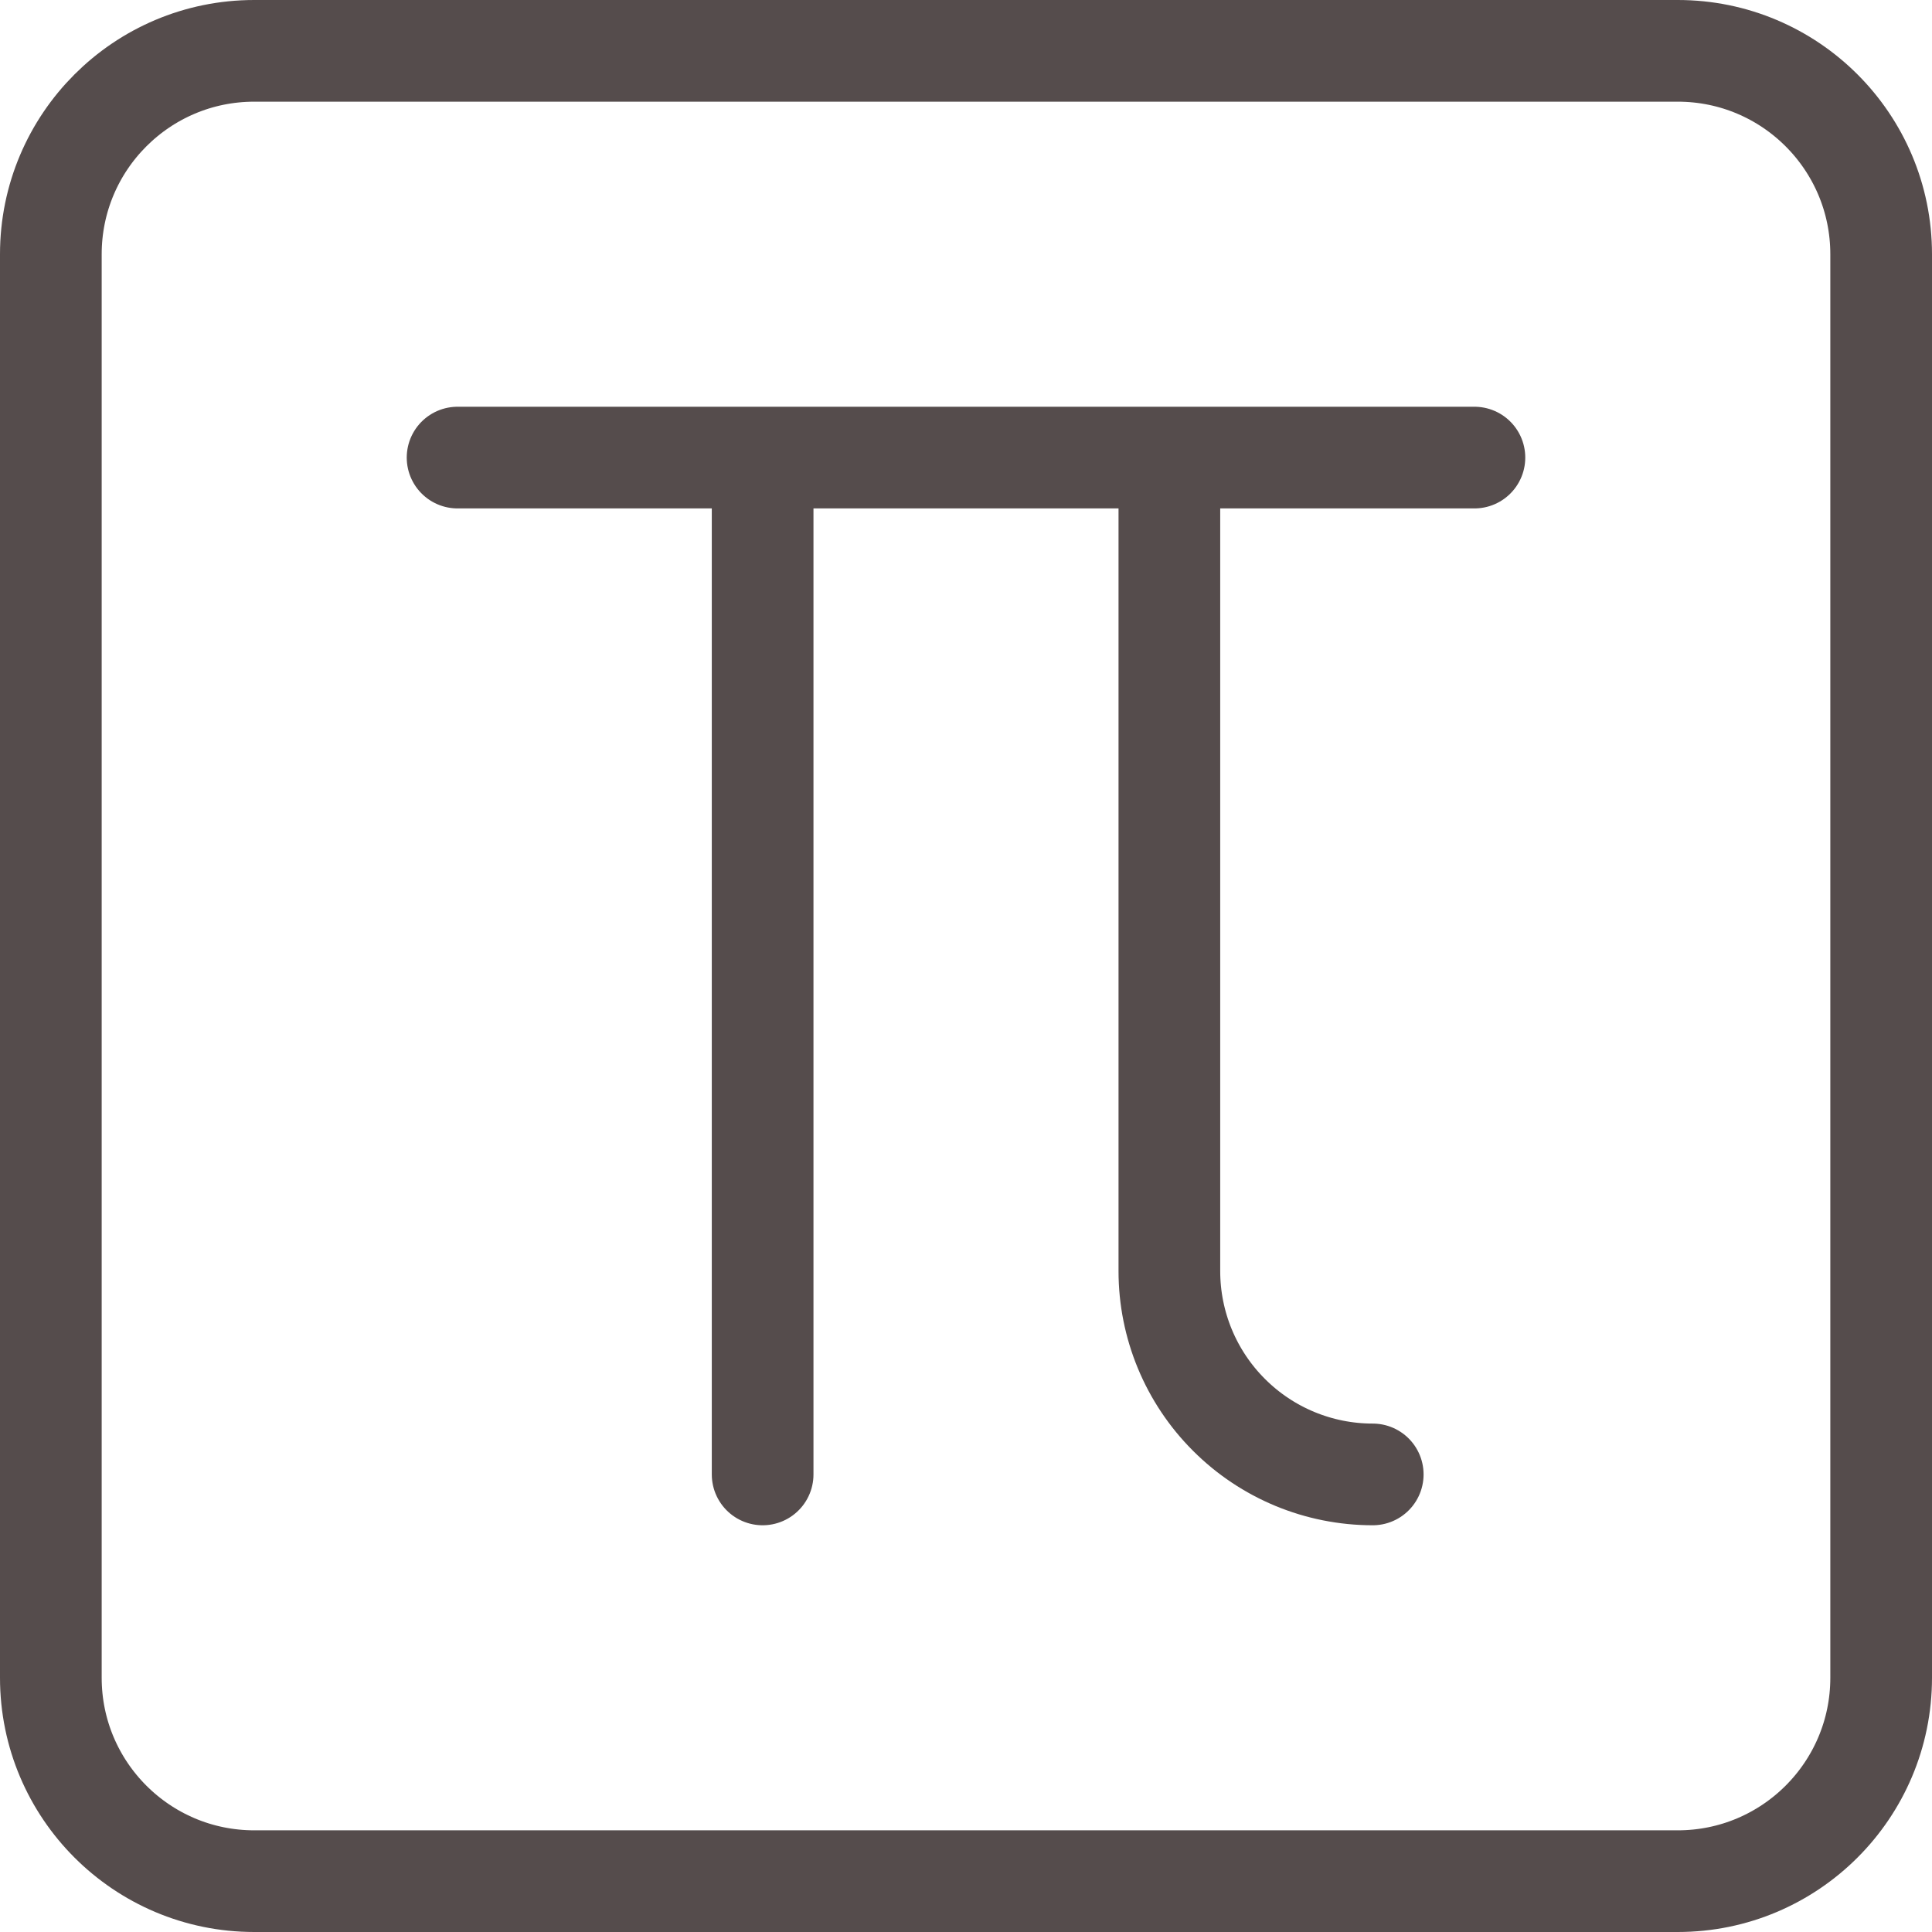
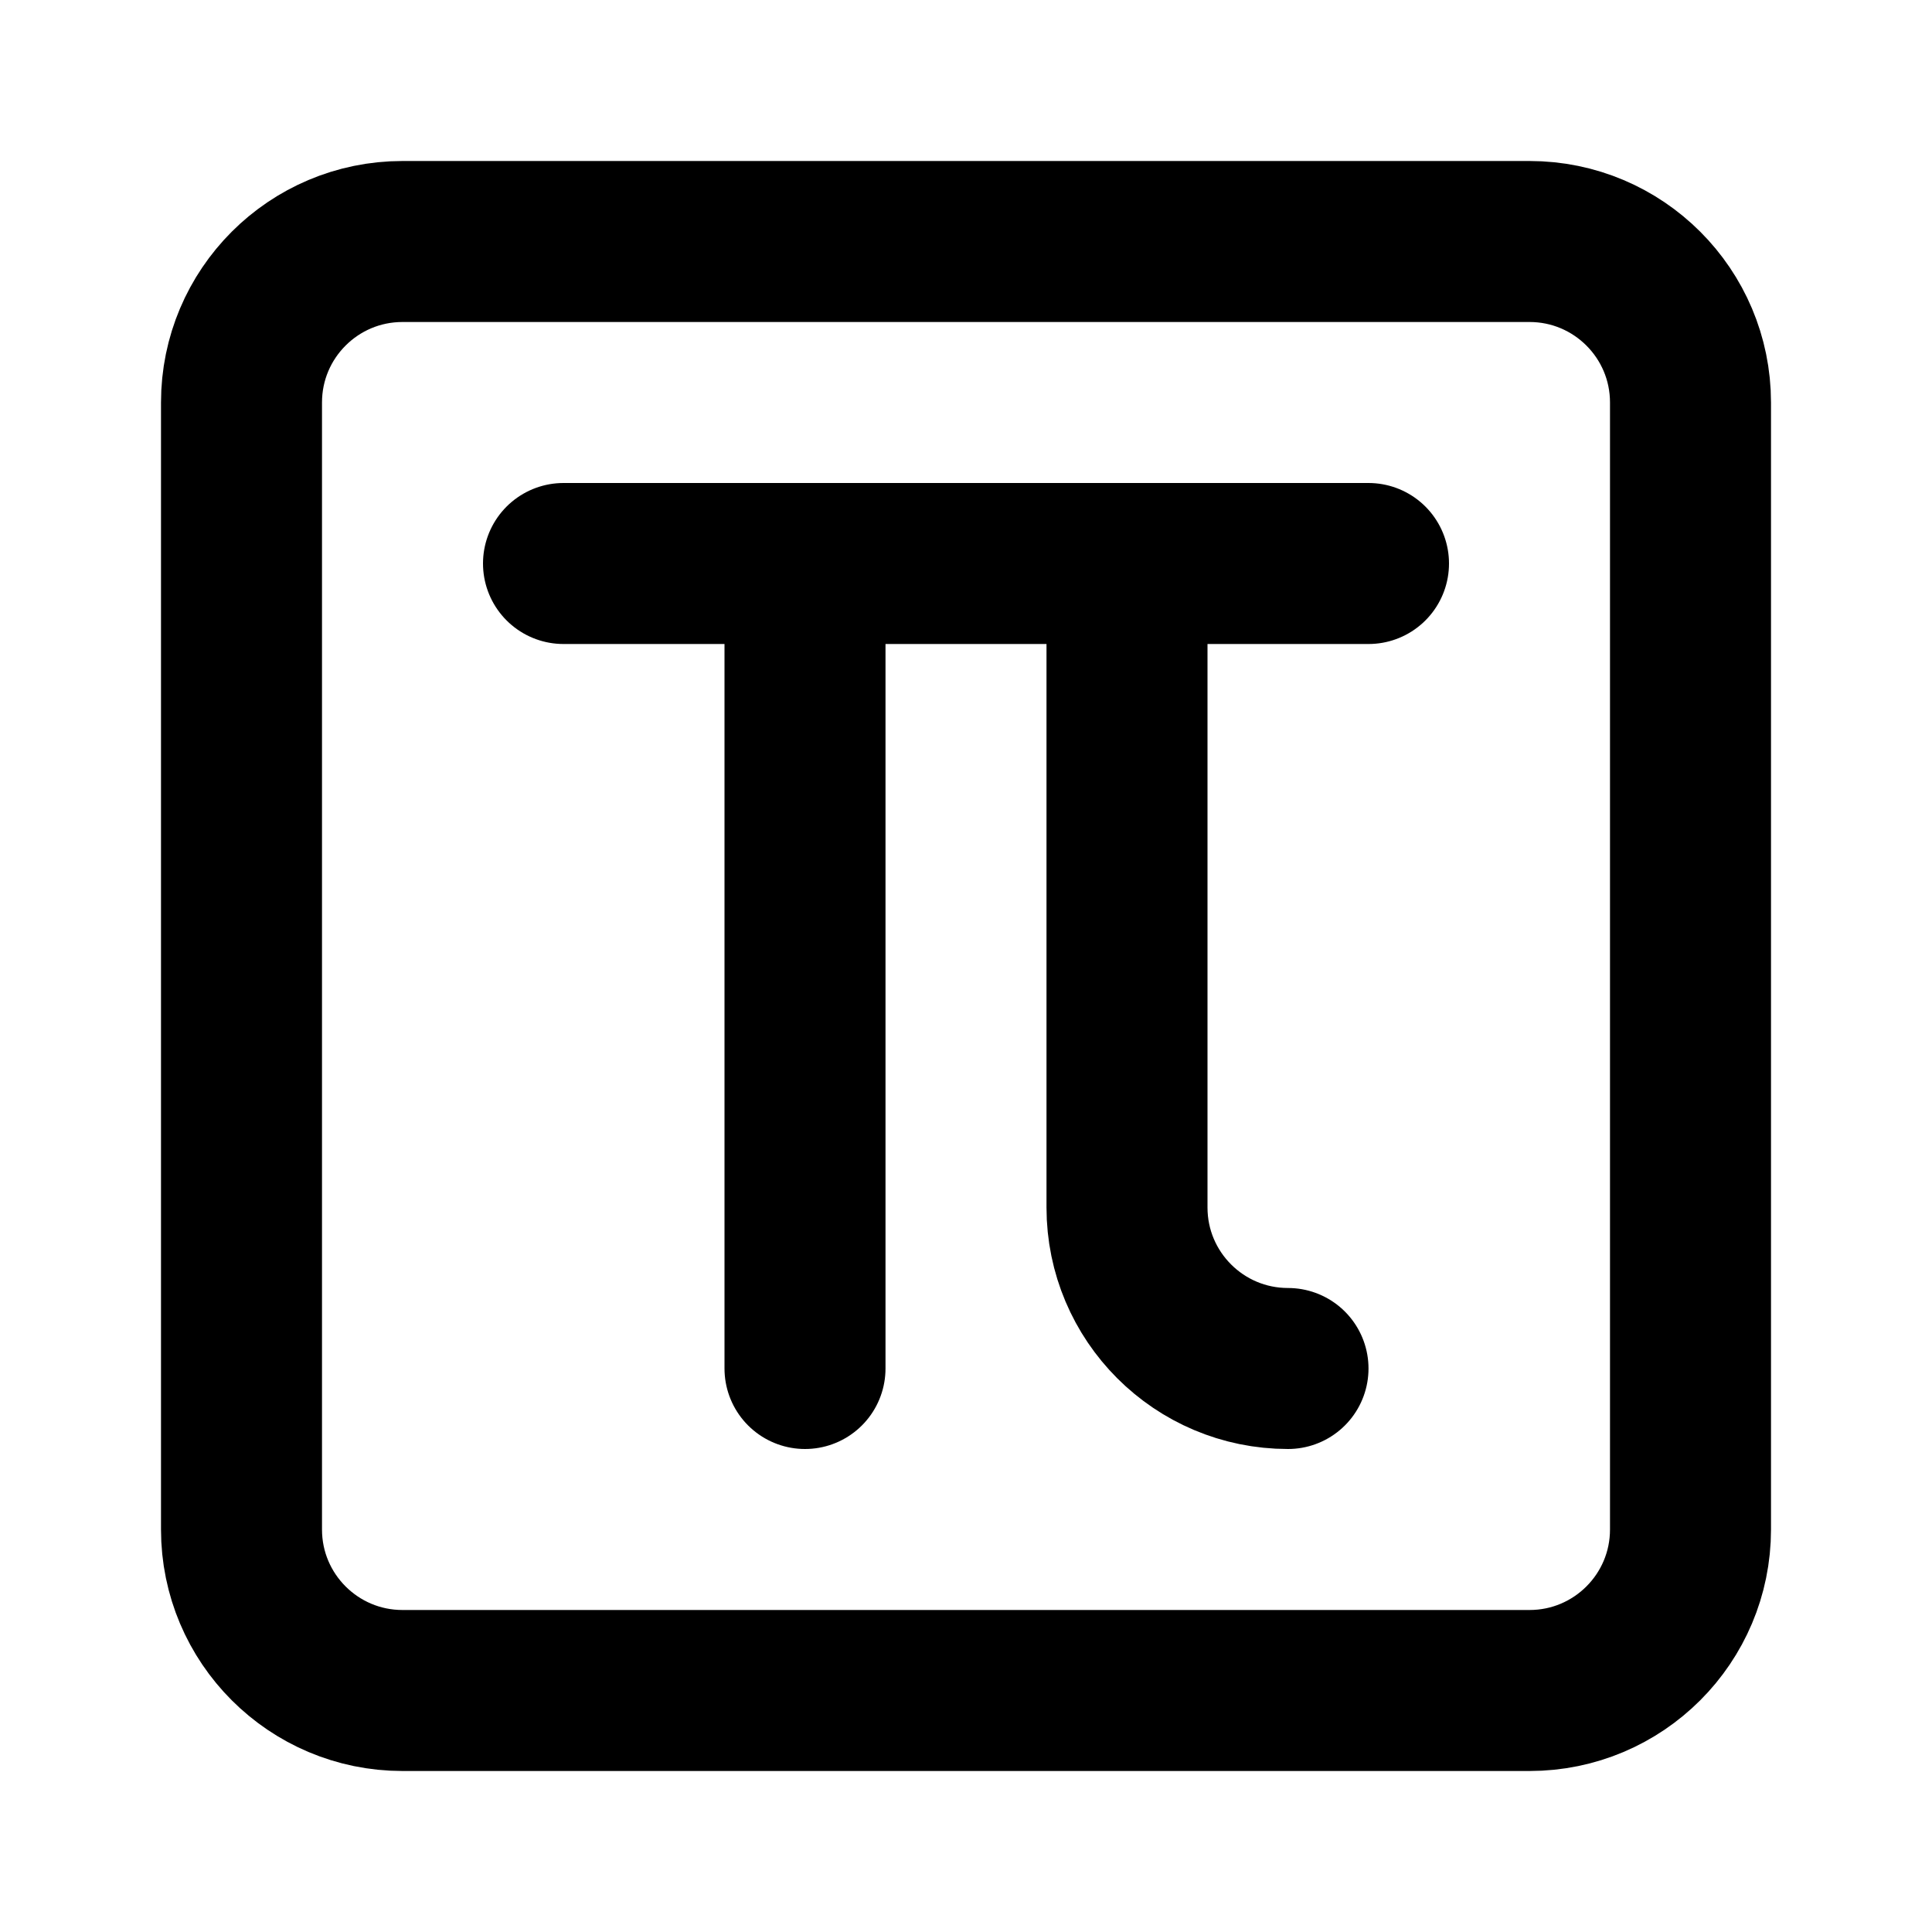
- <svg xmlns="http://www.w3.org/2000/svg" width="38" height="38" viewBox="0 0 38 38" fill="none">
-   <path d="M9 9H29M15 9V29M27 29C25.939 29 24.922 28.579 24.172 27.828C23.421 27.078 23 26.061 23 25V9M5 1H33C35.209 1 37 2.791 37 5V33C37 35.209 35.209 37 33 37H5C2.791 37 1 35.209 1 33V5C1 2.791 2.791 1 5 1Z" stroke="#554C4C" stroke-width="2" stroke-linecap="round" stroke-linejoin="round" />
+ <svg xmlns="http://www.w3.org/2000/svg" width="24" height="24" viewBox="0 0 24 24" fill="none" stroke="currentColor" stroke-width="2" stroke-linecap="round" stroke-linejoin="round" class="lucide lucide-square-pi">
+   <rect width="18" height="18" x="3" y="3" rx="2" />
+   <path d="M7 7h10" />
+   <path d="M10 7v10" />
+   <path d="M16 17a2 2 0 0 1-2-2V7" />
</svg>
